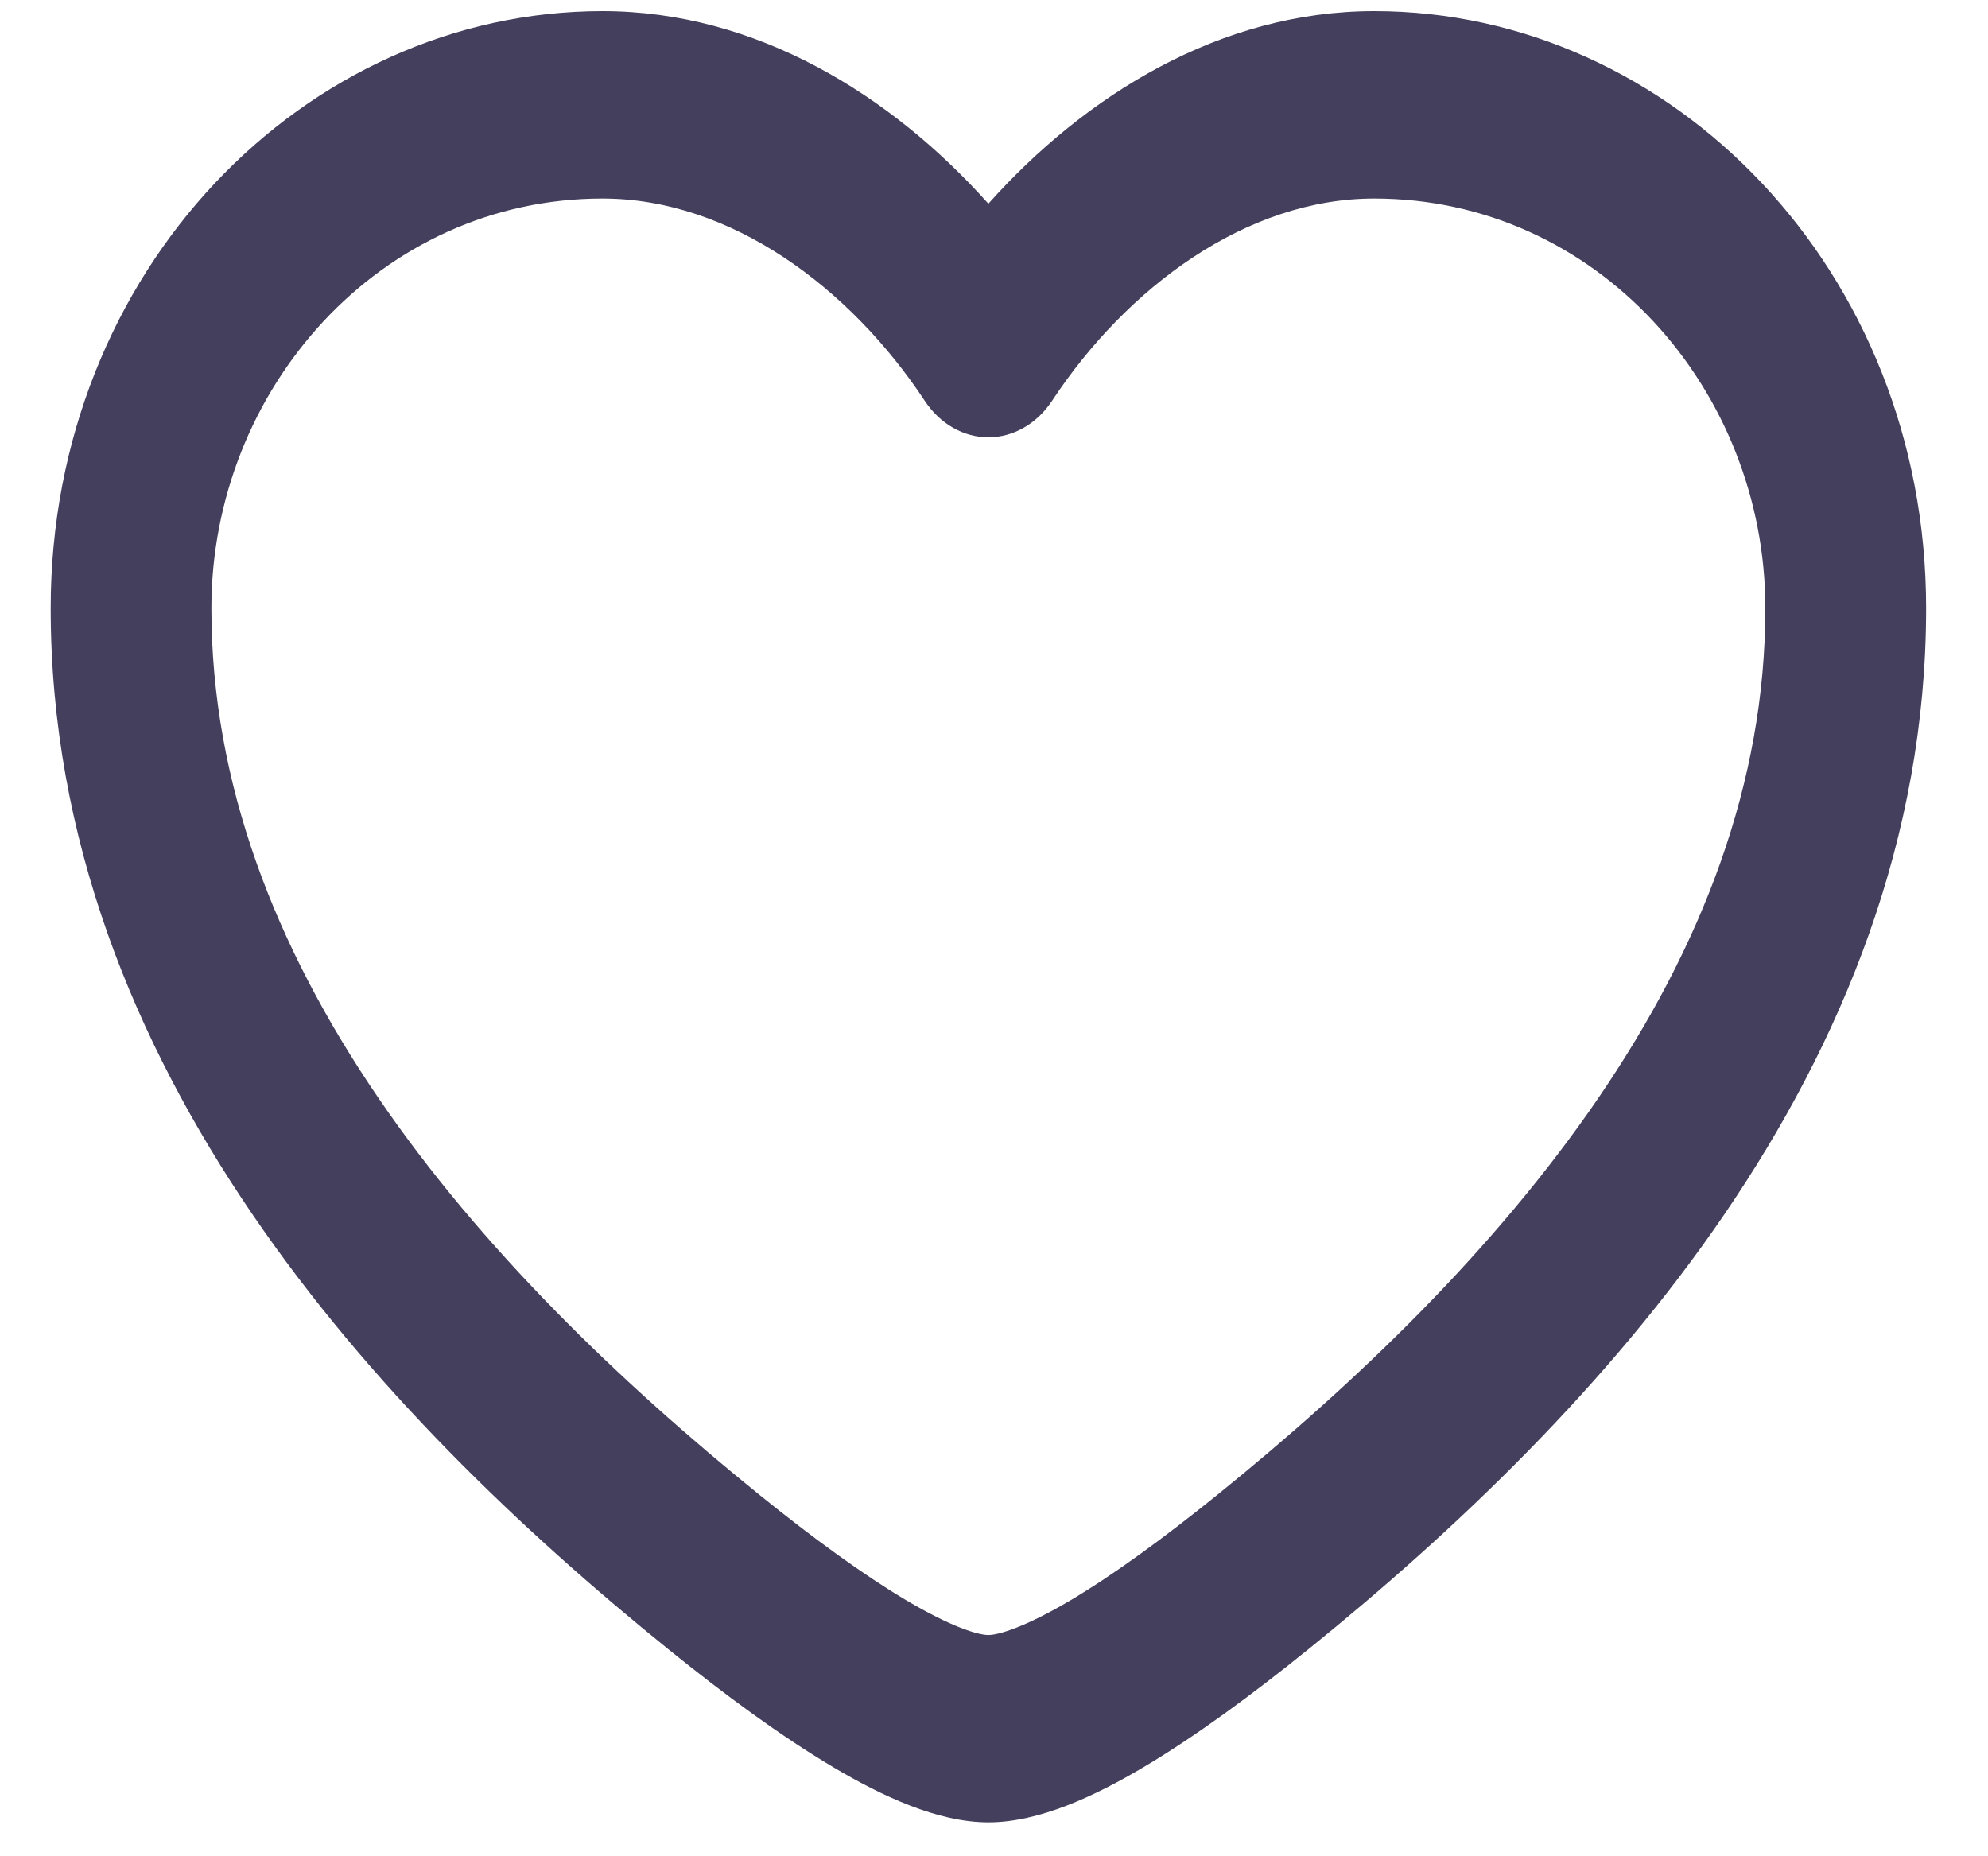
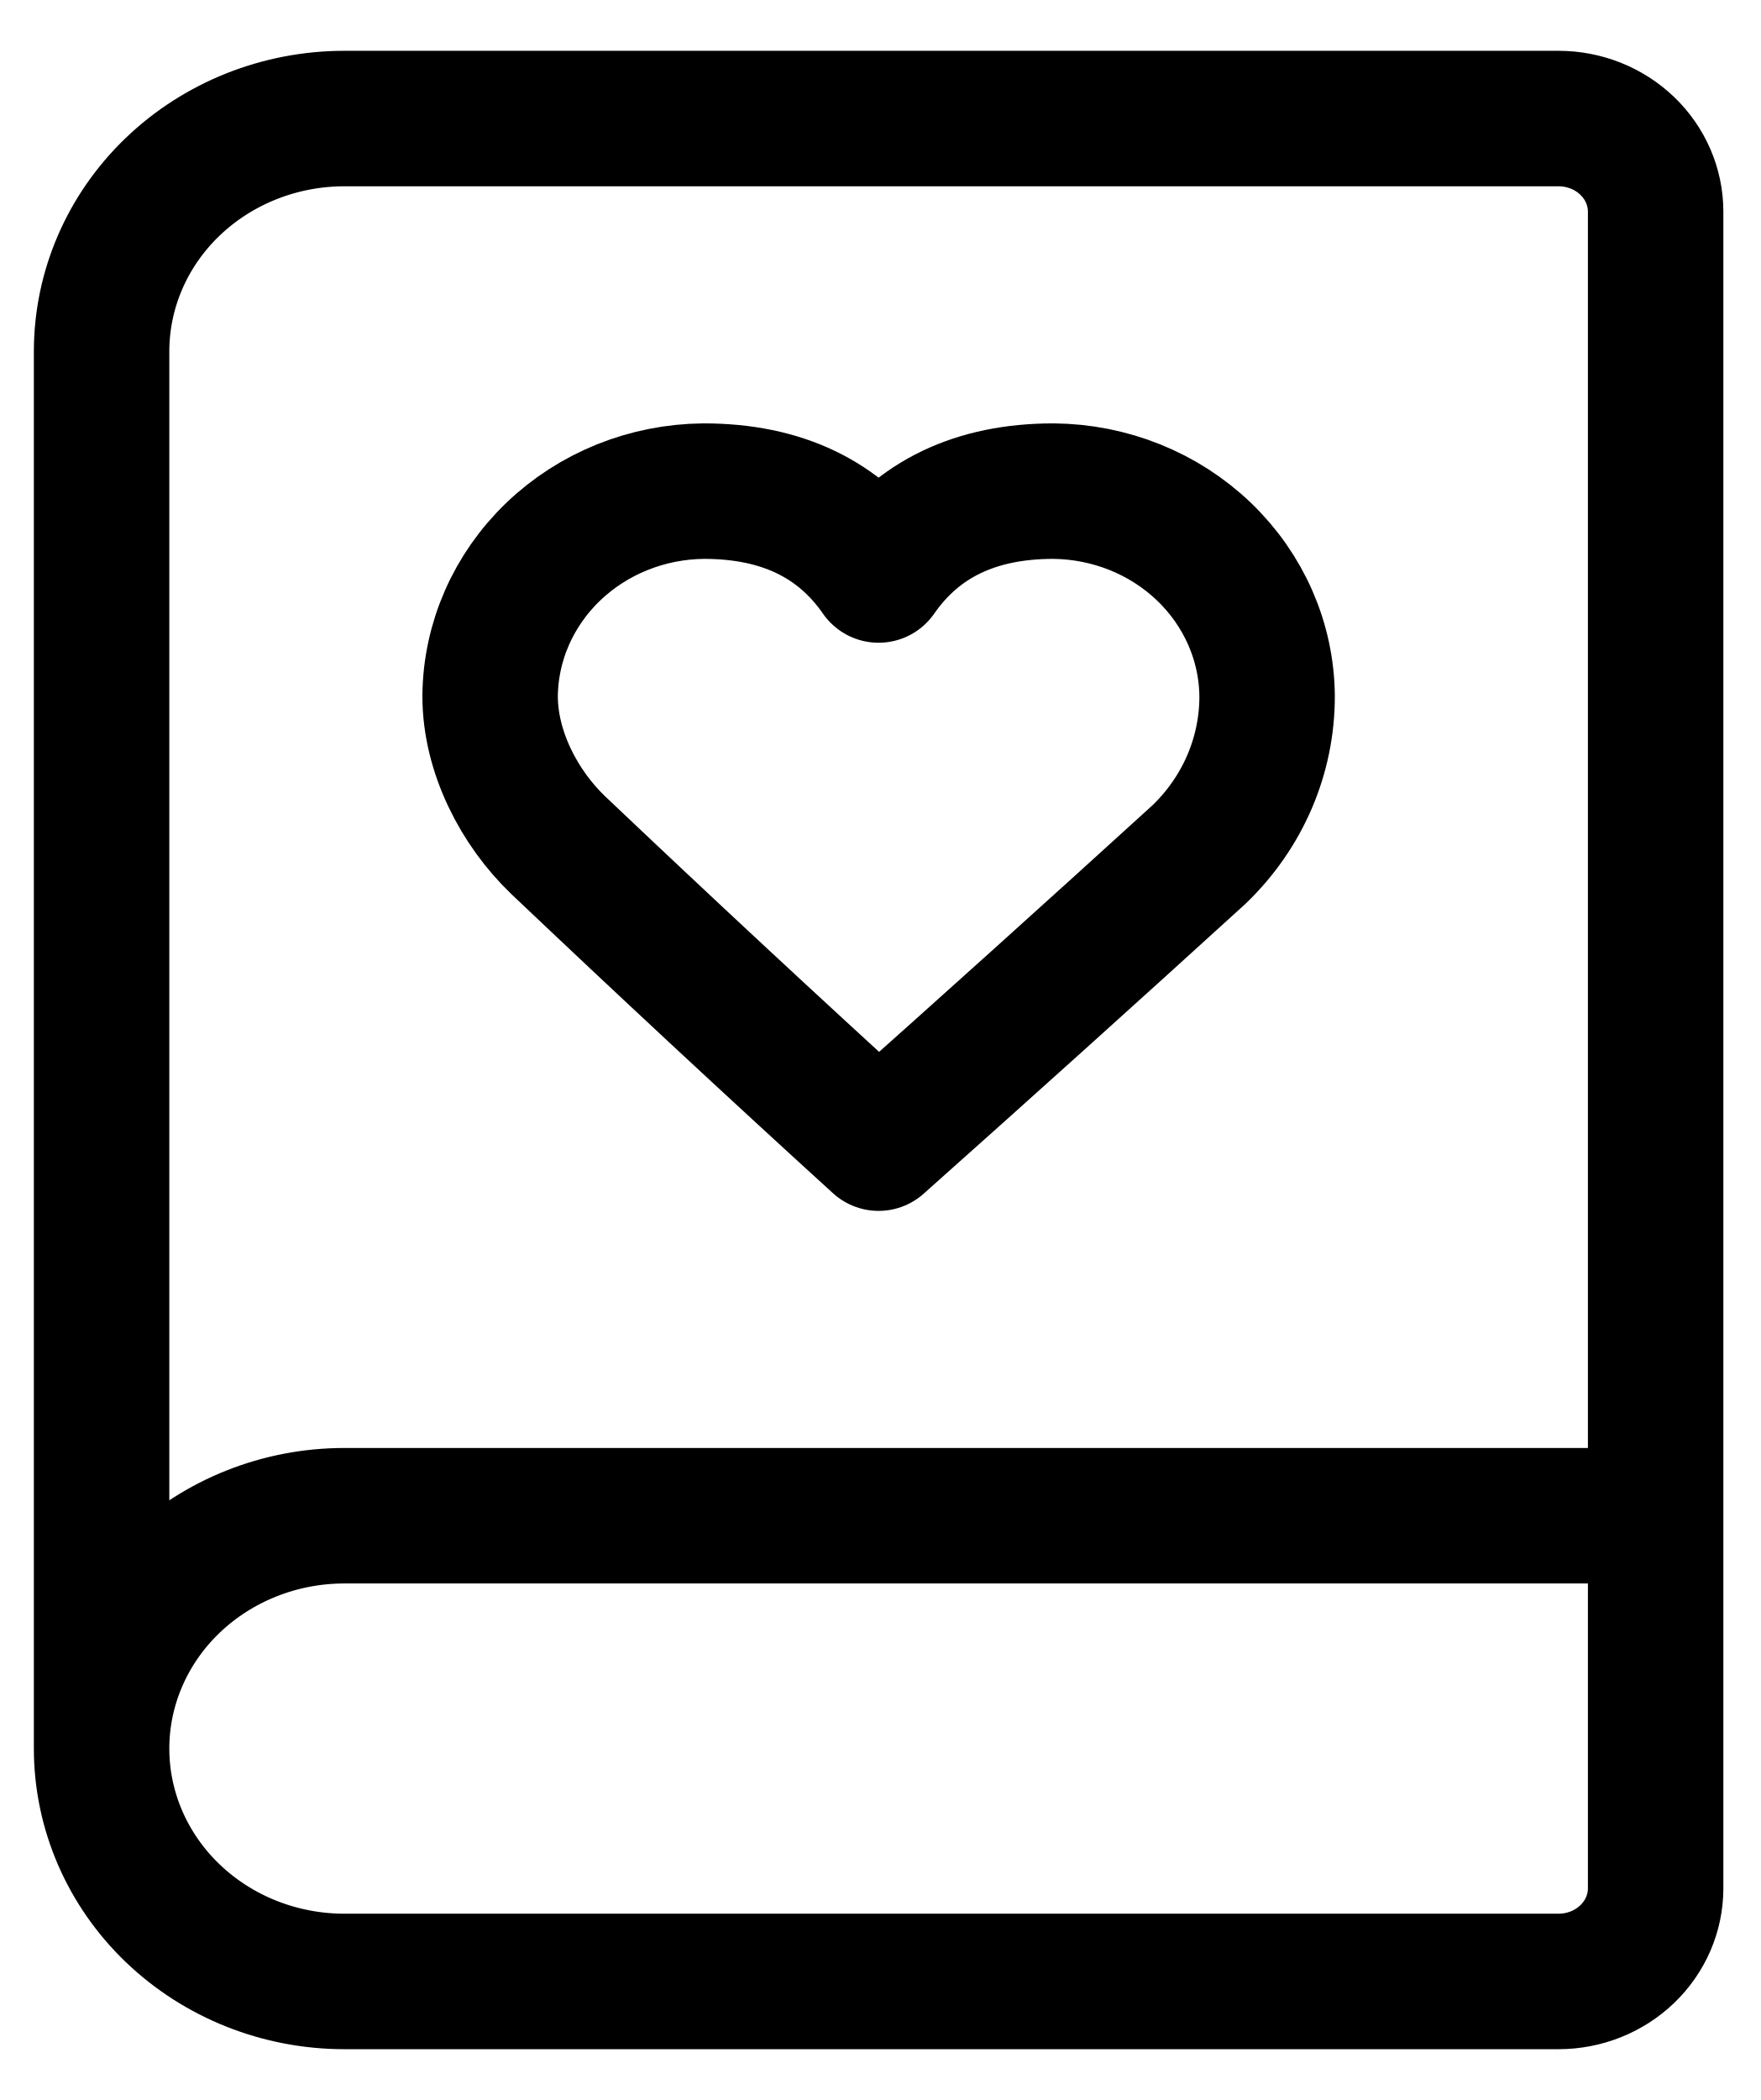
- <svg xmlns="http://www.w3.org/2000/svg" width="30" height="28" viewBox="0 0 30 28" fill="none">
-   <path id="Icon" fill-rule="evenodd" clip-rule="evenodd" d="M0.765 9.178C0.765 4.088 4.596 0.168 9.093 0.168C11.412 0.168 13.451 1.435 14.915 3.074C16.379 1.435 18.419 0.168 20.737 0.168C25.235 0.168 29.066 4.088 29.066 9.178C29.066 12.665 27.79 15.731 26.023 18.323C24.258 20.911 21.95 23.107 19.74 24.891C18.896 25.573 18.042 26.201 17.261 26.665C16.527 27.101 15.683 27.5 14.915 27.5C14.148 27.5 13.304 27.101 12.57 26.665C11.788 26.201 10.934 25.573 10.09 24.891C7.88 23.107 5.572 20.911 3.808 18.323C2.04 15.731 0.765 12.665 0.765 9.178ZM9.093 2.996C5.731 2.996 3.19 5.878 3.19 9.178C3.19 11.823 4.154 14.287 5.707 16.564C7.263 18.846 9.357 20.859 11.472 22.567C12.272 23.213 13.026 23.763 13.671 24.146C14.363 24.557 14.764 24.673 14.915 24.673C15.066 24.673 15.467 24.557 16.16 24.146C16.805 23.763 17.558 23.213 18.359 22.567C20.474 20.859 22.567 18.846 24.124 16.564C25.677 14.287 26.64 11.823 26.64 9.178C26.64 5.878 24.1 2.996 20.737 2.996C18.806 2.996 17.003 4.34 15.877 6.047C15.647 6.395 15.292 6.599 14.915 6.599C14.539 6.599 14.183 6.395 13.954 6.047C12.828 4.34 11.024 2.996 9.093 2.996Z" fill="#241E40" fill-opacity="0.85" />
+ <svg xmlns="http://www.w3.org/2000/svg" width="26" height="31" viewBox="0 0 26 31" fill="none">
+   <path d="M18.71 10.275C18.703 9.475 18.368 8.71 17.778 8.144C17.188 7.578 16.389 7.257 15.555 7.25C14.408 7.25 13.547 7.662 12.973 8.488C12.4 7.662 11.539 7.25 10.392 7.25C9.557 7.257 8.759 7.578 8.169 8.144C7.579 8.71 7.244 9.475 7.237 10.275C7.237 11.1 7.667 11.925 8.241 12.475C9.803 13.957 11.38 15.424 12.973 16.875C14.559 15.463 16.137 14.042 17.706 12.613C18.026 12.305 18.279 11.941 18.451 11.54C18.623 11.139 18.711 10.709 18.71 10.275Z" stroke="black" stroke-width="2" stroke-linecap="round" stroke-linejoin="round" />
+   <path d="M1.5 25.812V5.188C1.5 4.276 1.878 3.401 2.55 2.757C3.223 2.112 4.135 1.75 5.085 1.75H23.013C23.393 1.75 23.758 1.895 24.027 2.153C24.296 2.411 24.447 2.76 24.447 3.125V27.875C24.447 28.24 24.296 28.589 24.027 28.847C23.758 29.105 23.393 29.25 23.013 29.25H5.085C4.135 29.25 3.223 28.888 2.55 28.243C1.878 27.599 1.5 26.724 1.5 25.812ZM1.5 25.812C1.5 24.901 1.878 24.026 2.55 23.382C3.223 22.737 4.135 22.375 5.085 22.375H24.447" stroke="black" stroke-width="2" stroke-linecap="round" stroke-linejoin="round" />
</svg>
